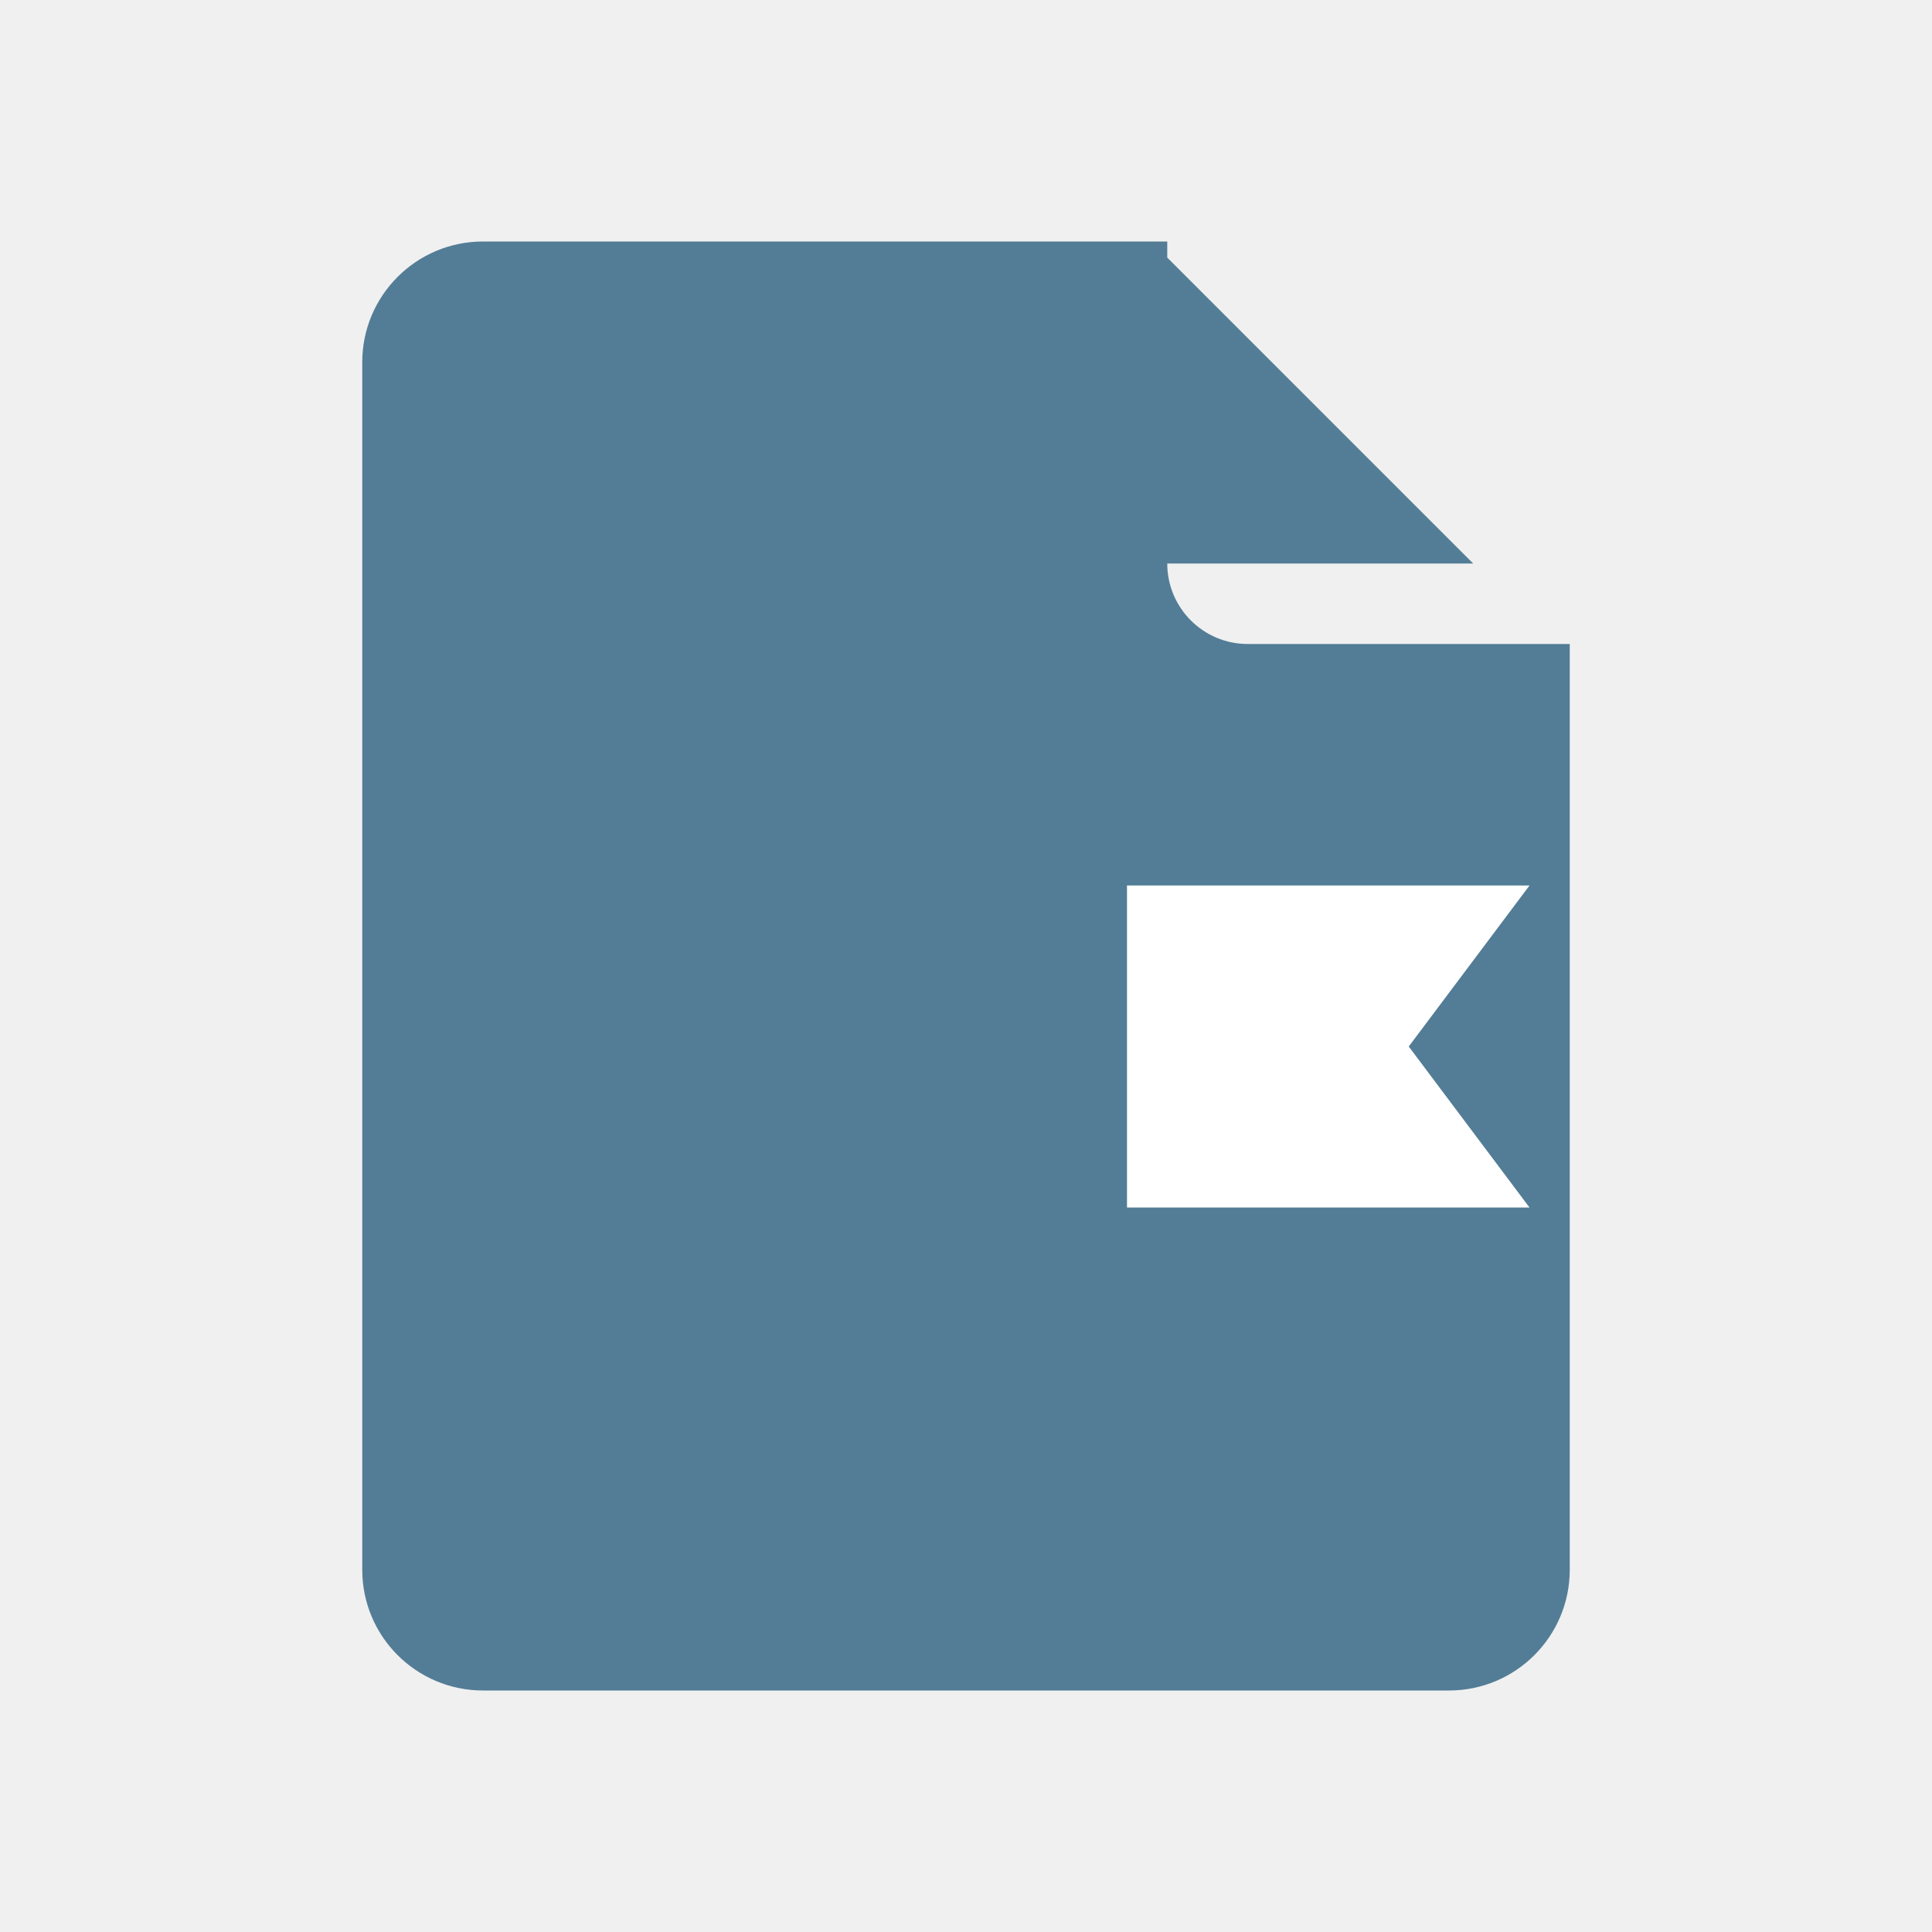
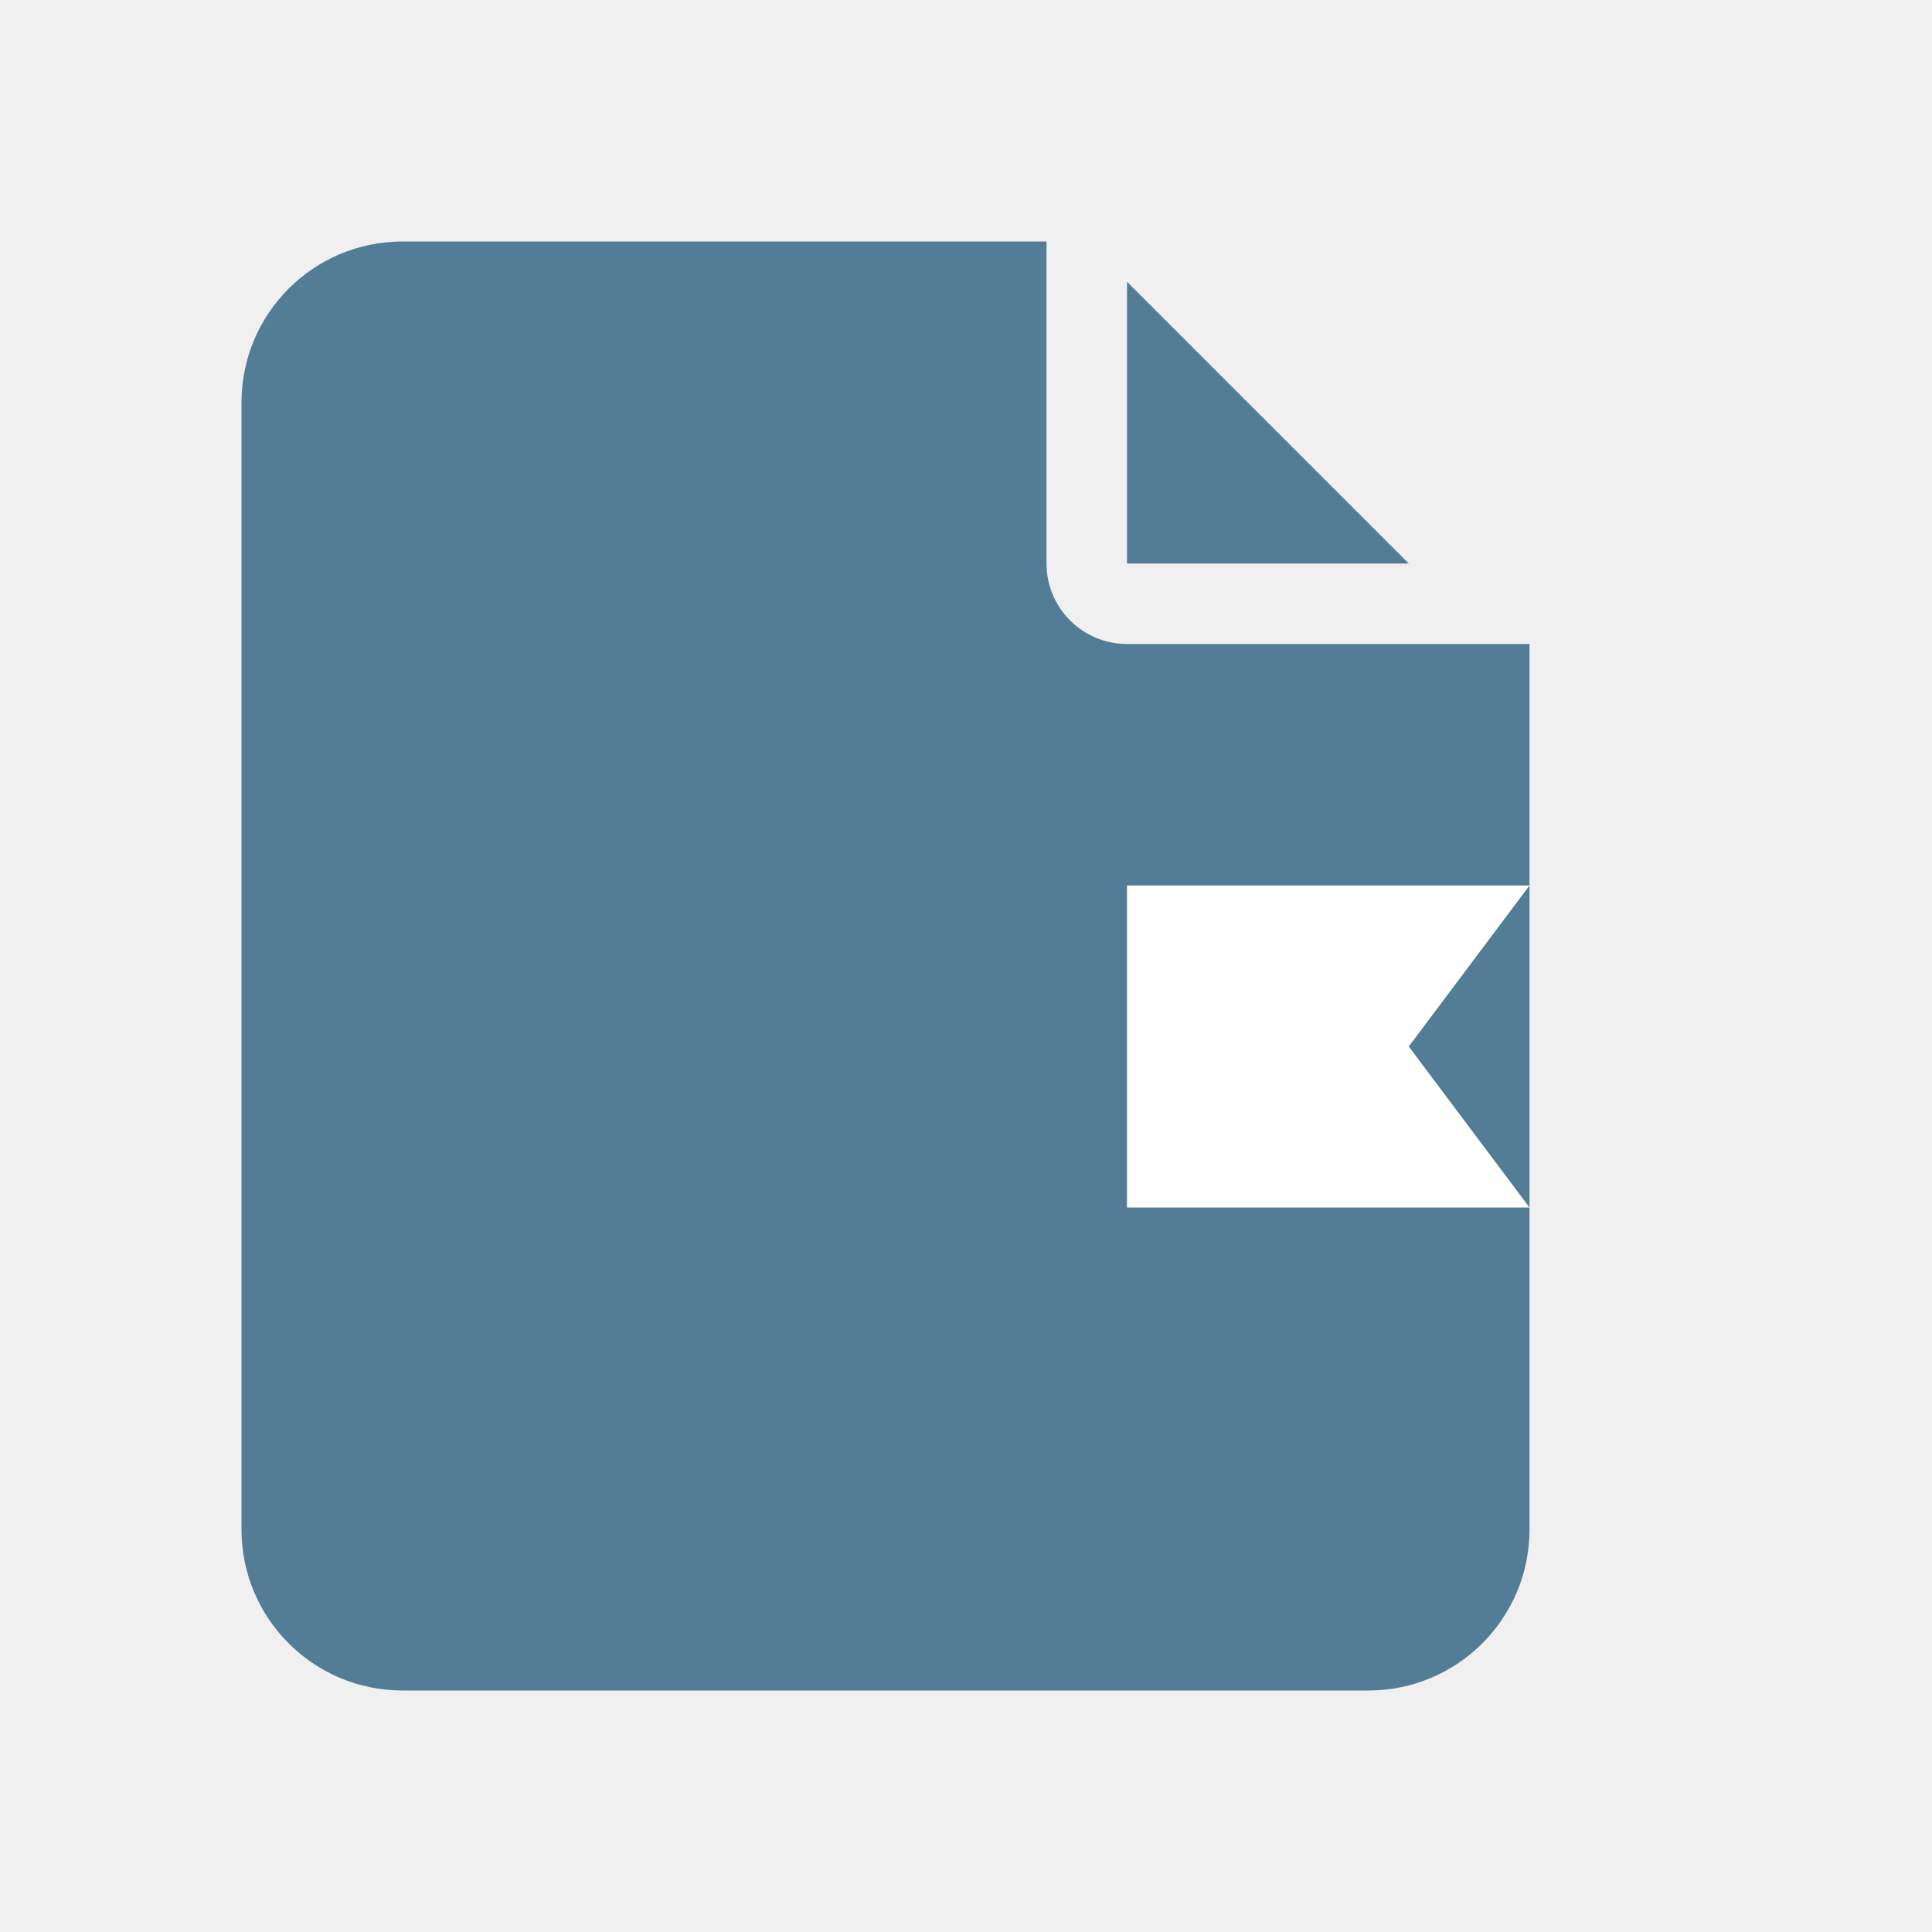
<svg xmlns="http://www.w3.org/2000/svg" width="24" height="24" viewBox="0 0 24 24" fill="#537D96">
-   <path d="M6 3 a1.5 1.5 0 0 0 -1.5 1.5 v15 A1.5 1.5 0 0 0 6 21 h12 a1.5 1.5 0 0 0 1.5 -1.5 V8 h-4 a1 1 0 0 1 -1 -1 V3 z M14.5 3.2 V7 h3.8 z" />
+   <path d="M5 3 a2 2 0 0 0 -2 2 v14 a2 2 0 0 0 2 2 h12 a2 2 0 0 0 2 -2 V8 h-5 a1 1 0 0 1 -1 -1 V3 z M14 3.5 V7 h3.5 z" />
  <line x1="14" y1="11" x2="14" y2="18" stroke="#537D96" stroke-width="1.8" stroke-linecap="round" />
  <path fill="#FFFFFF" d="M14 11 h5 l-1.5 2 1.5 2 h-5 z" />
</svg>
